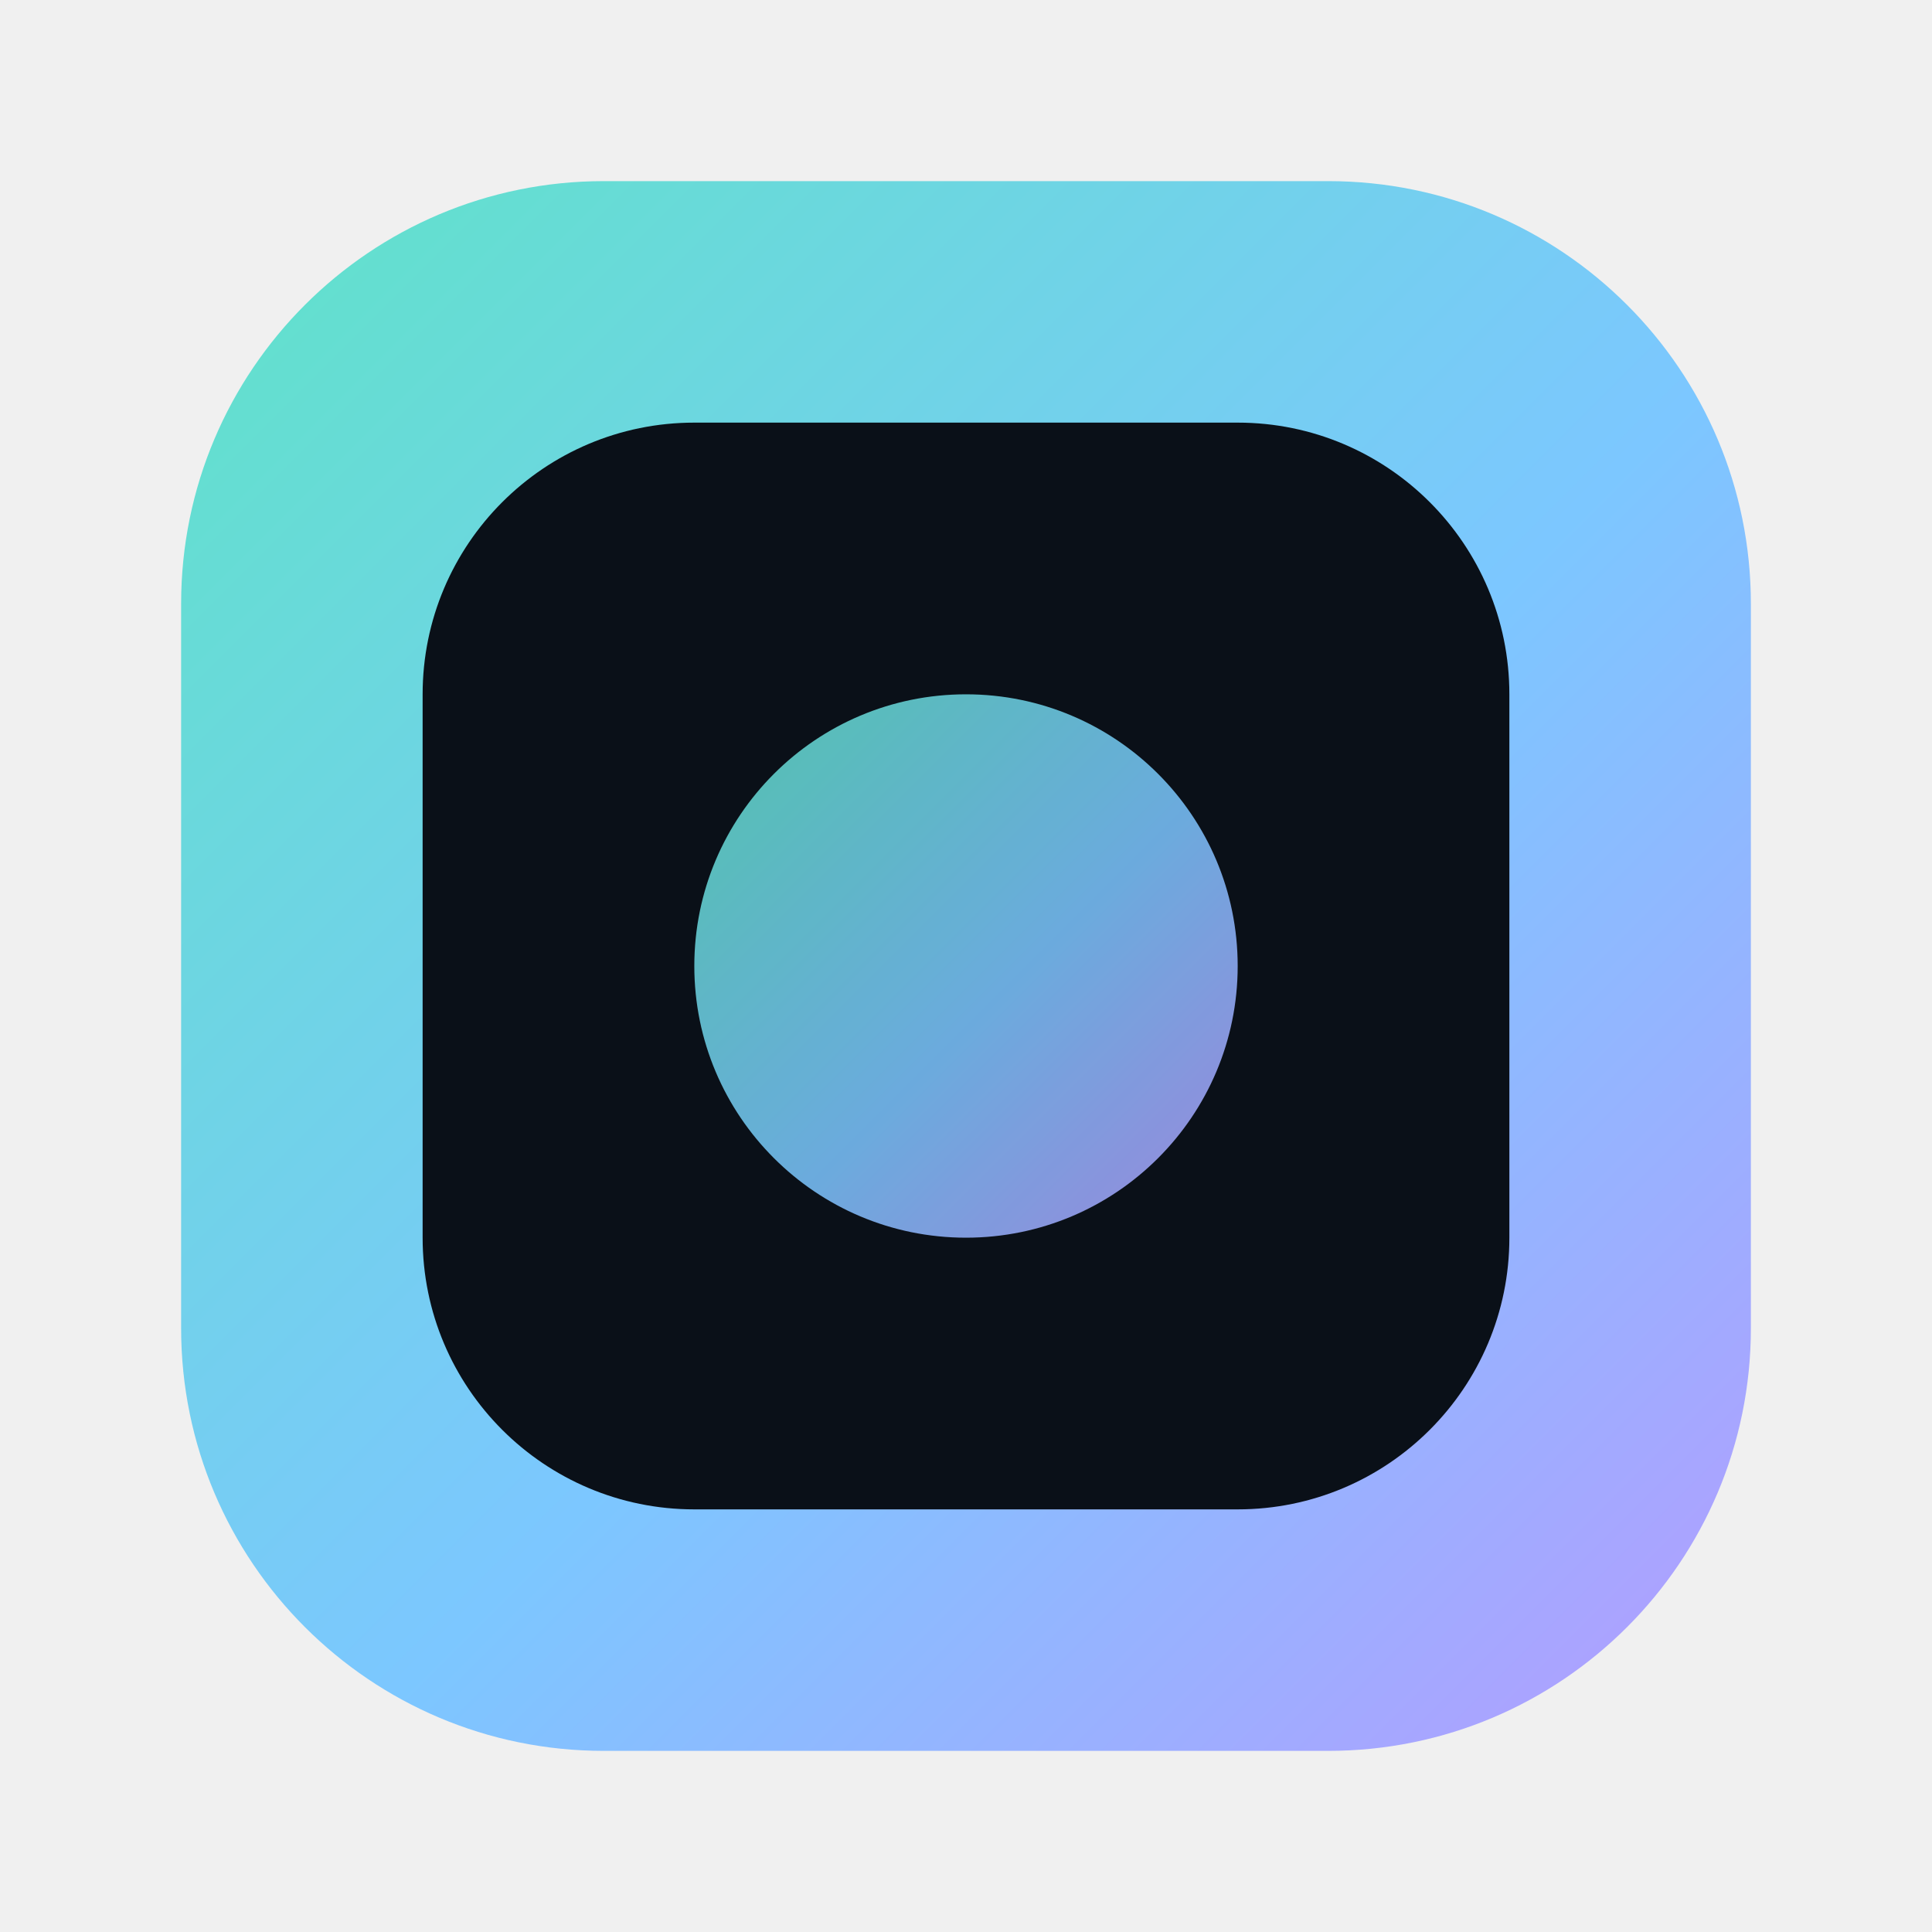
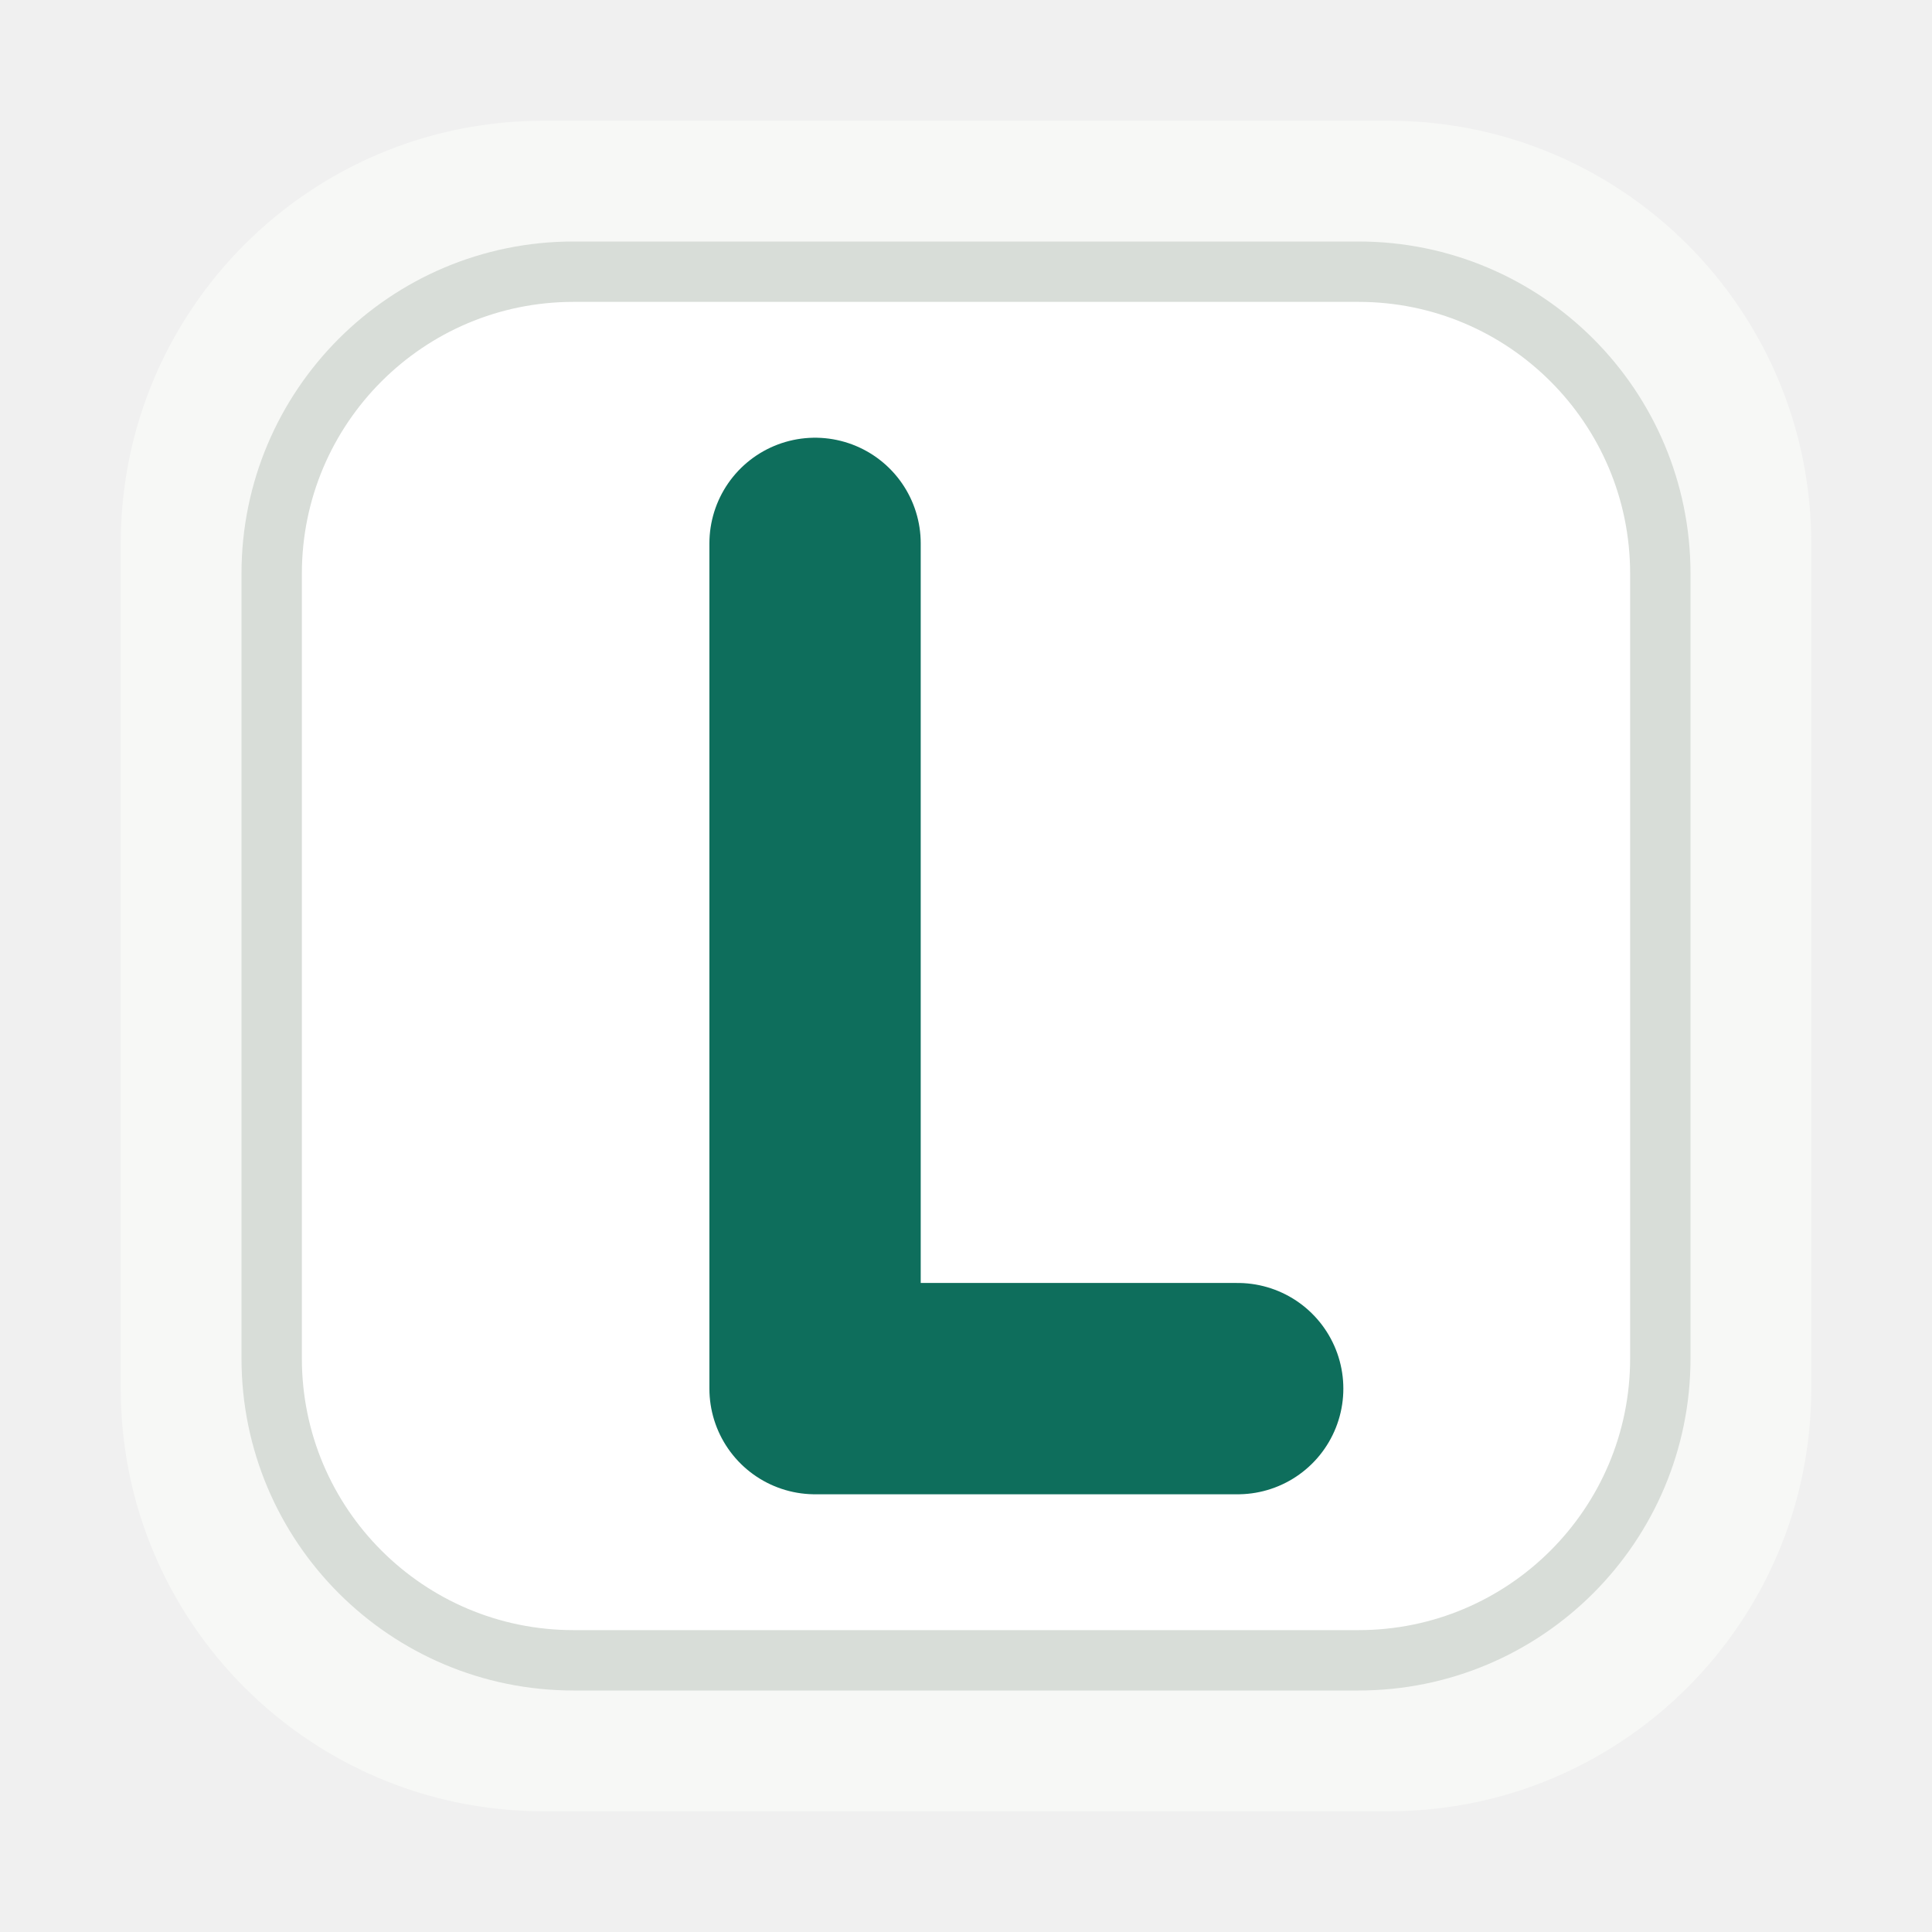
- <svg xmlns="http://www.w3.org/2000/svg" viewBox="0 0 64 64">
-   <defs>
-     <linearGradient id="g" x1="0" x2="1" y1="0" y2="1">
-       <stop offset="0%" stop-color="#5fe3c7" />
-       <stop offset="55%" stop-color="#7cc7ff" />
-       <stop offset="100%" stop-color="#b59bff" />
-     </linearGradient>
-   </defs>
-   <rect x="6" y="6" width="52" height="52" rx="14" fill="url(#g)" />
-   <rect x="14" y="14" width="36" height="36" rx="9" fill="#0a1018" />
-   <circle cx="32" cy="32" r="9" fill="url(#g)" opacity="0.85" />
+ <svg xmlns="http://www.w3.org/2000/svg" viewBox="0 0 64 64" role="img" aria-label="leonardopegollo.dev">
+   <rect x="4" y="4" width="56" height="56" rx="14" fill="#f7f8f6" />
+   <rect x="9" y="9" width="46" height="46" rx="10" fill="#ffffff" stroke="#d8ddd8" stroke-width="2" />
+   <path d="M27 18v28h14" fill="none" stroke="#0e6e5c" stroke-width="7" stroke-linecap="round" stroke-linejoin="round" />
</svg>
